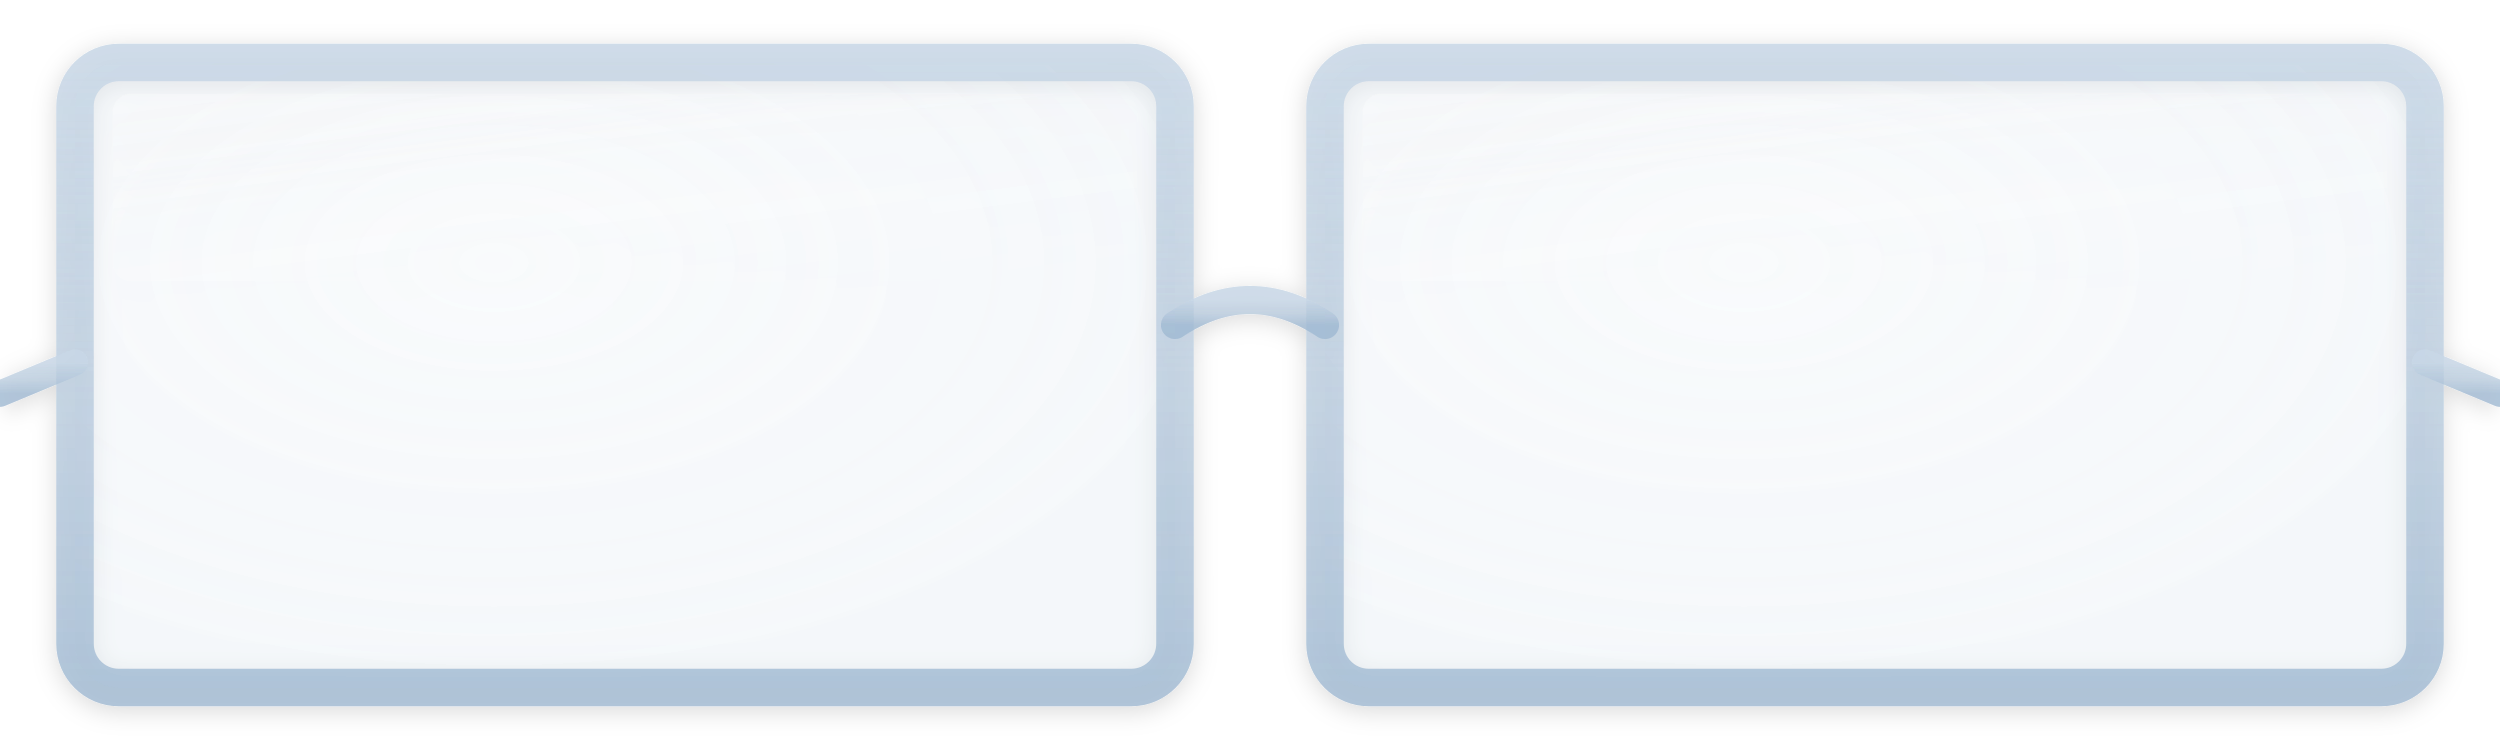
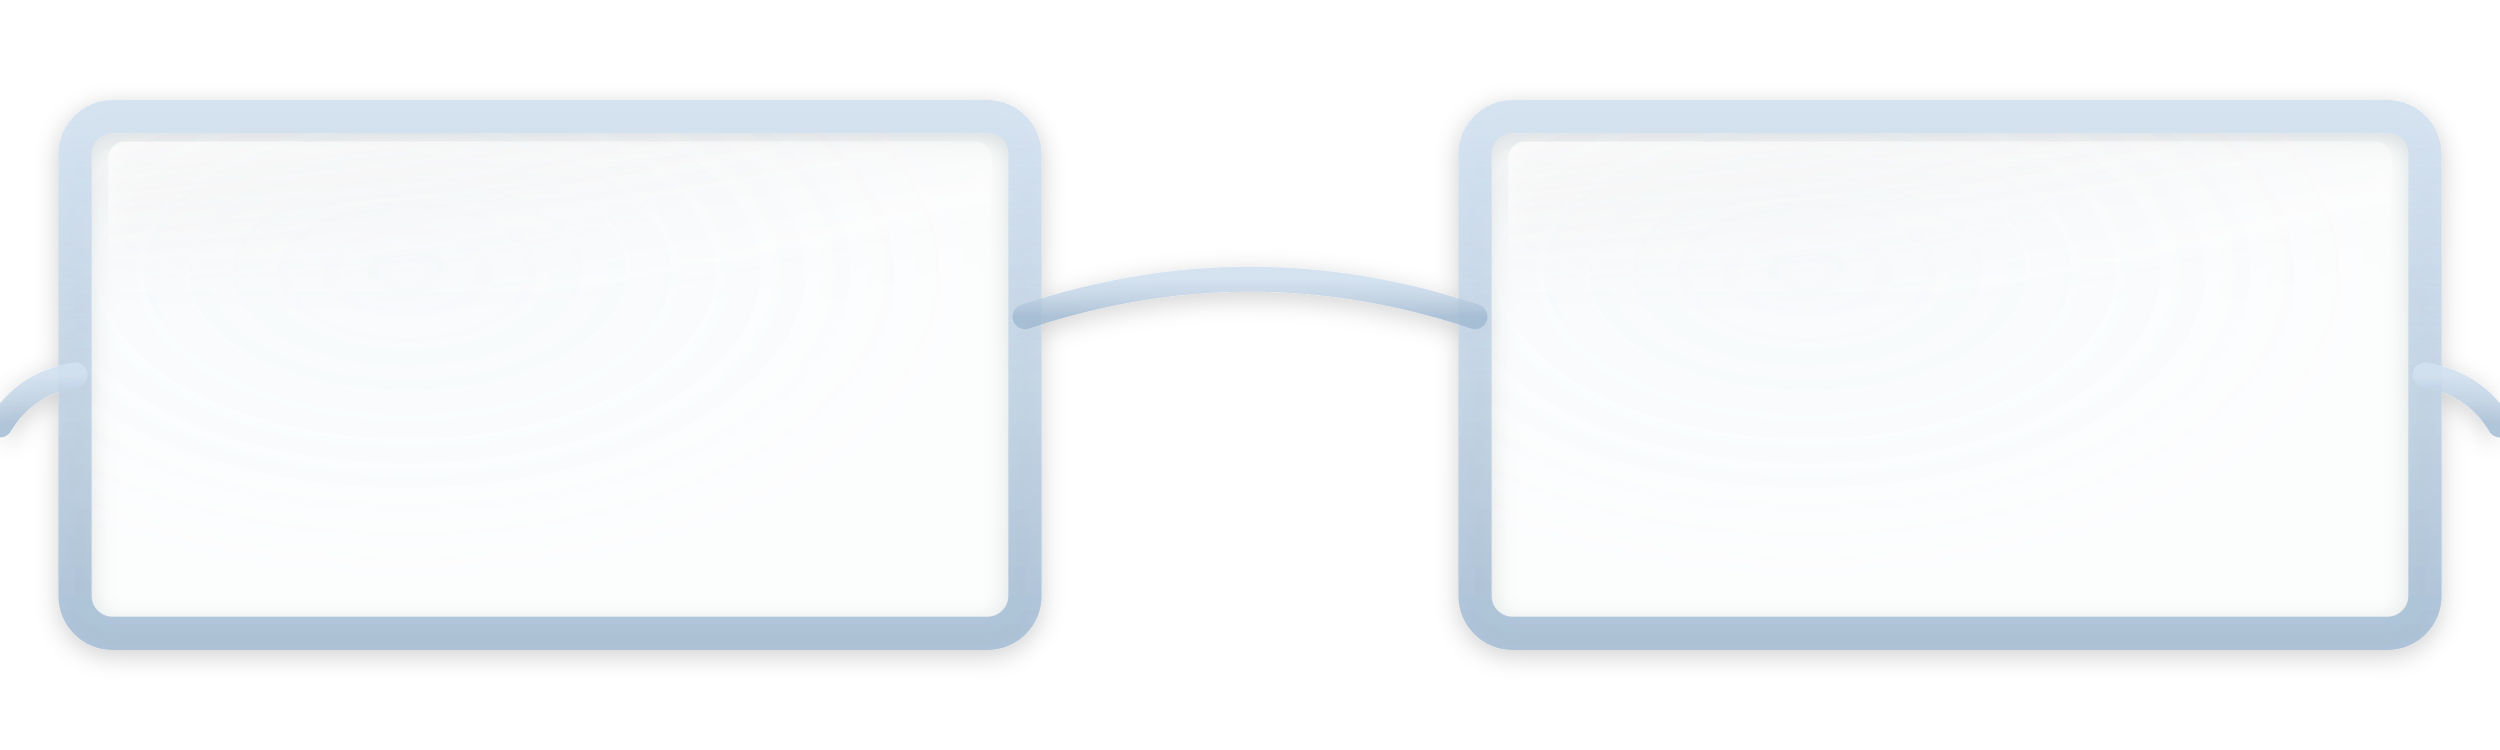
- <svg xmlns="http://www.w3.org/2000/svg" viewBox="0 0 400 120" width="400" height="120">
+ <svg xmlns="http://www.w3.org/2000/svg" viewBox="0 0 600 180">
  <defs>
-     <filter id="dsclr" x="-8%" y="-12%" width="116%" height="136%" color-interpolation-filters="sRGB">
-       <feDropShadow dx="0" dy="0.8" stdDeviation="2" flood-color="#1a0a00" flood-opacity="0.18" />
+     <filter id="sh" x="-10%" y="-15%" width="120%" height="145%">
+       <feDropShadow dx="0" dy="1.5" stdDeviation="3" flood-color="#000" flood-opacity="0.22" />
    </filter>
-     <radialGradient id="ltclr" cx="38%" cy="32%" r="65%">
-       <stop offset="0%" stop-color="rgb(195,215,235)" stop-opacity="0.066" />
-       <stop offset="100%" stop-color="rgb(195,215,235)" stop-opacity="0.120" />
+     <linearGradient id="fg" x1="0%" y1="0%" x2="0%" y2="100%">
+       <stop offset="0%" stop-color="rgba(210,225,240,0.90)" />
+       <stop offset="50%" stop-color="rgba(185,205,225,0.75)" />
+       <stop offset="100%" stop-color="rgba(160,185,210,0.82)" />
+     </linearGradient>
+     <radialGradient id="lg" cx="35%" cy="30%" r="60%">
+       <stop offset="0%" stop-color="#c8dff0" stop-opacity="0.08" />
+       <stop offset="100%" stop-color="#c8dff0" stop-opacity="0.03" />
    </radialGradient>
-     <linearGradient id="lsclr" x1="15%" y1="0%" x2="85%" y2="100%">
-       <stop offset="0%" stop-color="#ffffff" stop-opacity="0.18" />
-       <stop offset="40%" stop-color="#ffffff" stop-opacity="0.04" />
-       <stop offset="100%" stop-color="#ffffff" stop-opacity="0" />
-     </linearGradient>
-     <linearGradient id="fmclr" x1="0%" y1="0%" x2="0%" y2="100%">
-       <stop offset="0%" stop-color="rgba(200,215,230,0.85)" />
-       <stop offset="50%" stop-color="rgba(180,200,220,0.70)" />
-       <stop offset="100%" stop-color="rgba(160,185,210,0.80)" />
-     </linearGradient>
-     <linearGradient id="lsclr" x1="15%" y1="0%" x2="85%" y2="100%">
-       <stop offset="0%" stop-color="#ffffff" stop-opacity="0.55" />
-       <stop offset="50%" stop-color="#ffffff" stop-opacity="0.10" />
-       <stop offset="100%" stop-color="#ffffff" stop-opacity="0" />
+     <linearGradient id="sg" x1="10%" y1="0%" x2="80%" y2="100%">
+       <stop offset="0%" stop-color="#fff" stop-opacity="0.55" />
+       <stop offset="50%" stop-color="#fff" stop-opacity="0.10" />
+       <stop offset="100%" stop-color="#fff" stop-opacity="0" />
    </linearGradient>
  </defs>
-   <g filter="url(#dsclr)">
-     <rect x="12" y="10" width="176" height="100" rx="7" fill="url(#ltclr)" />
-     <rect x="212" y="10" width="176" height="100" rx="7" fill="url(#ltclr)" />
-     <rect x="12" y="10" width="176" height="100" rx="7" fill="none" stroke="url(#fmclr)" stroke-width="6" />
-     <rect x="212" y="10" width="176" height="100" rx="7" fill="none" stroke="url(#fmclr)" stroke-width="6" />
-     <path d="M188 52 Q200 44 212 52" fill="none" stroke="url(#fmclr)" stroke-width="4.5" stroke-linecap="round" />
-     <path d="M12 58 L0 63" fill="none" stroke="url(#fmclr)" stroke-width="4.2" stroke-linecap="round" />
-     <path d="M388 58 L400 63" fill="none" stroke="url(#fmclr)" stroke-width="4.2" stroke-linecap="round" />
-     <rect x="18" y="15" width="164" height="30" rx="3" fill="url(#lsclr)" />
-     <rect x="218" y="15" width="164" height="30" rx="3" fill="url(#lsclr)" />
+   <g filter="url(#sh)">
+     <rect x="18" y="28" width="228" height="124" rx="9" fill="url(#lg)" />
+     <rect x="18" y="28" width="228" height="124" rx="9" fill="none" stroke="url(#fg)" stroke-width="8" />
+     <rect x="354" y="28" width="228" height="124" rx="9" fill="url(#lg)" />
+     <rect x="354" y="28" width="228" height="124" rx="9" fill="none" stroke="url(#fg)" stroke-width="8" />
+     <path d="M246 76 Q300 58 354 76" fill="none" stroke="url(#fg)" stroke-width="6" stroke-linecap="round" />
+     <path d="M18 90 Q6 92 0 102" fill="none" stroke="url(#fg)" stroke-width="6" stroke-linecap="round" />
+     <path d="M582 90 Q594 92 600 102" fill="none" stroke="url(#fg)" stroke-width="6" stroke-linecap="round" />
+     <rect x="26" y="34" width="212" height="36" rx="4" fill="url(#sg)" />
+     <rect x="362" y="34" width="212" height="36" rx="4" fill="url(#sg)" />
  </g>
</svg>
